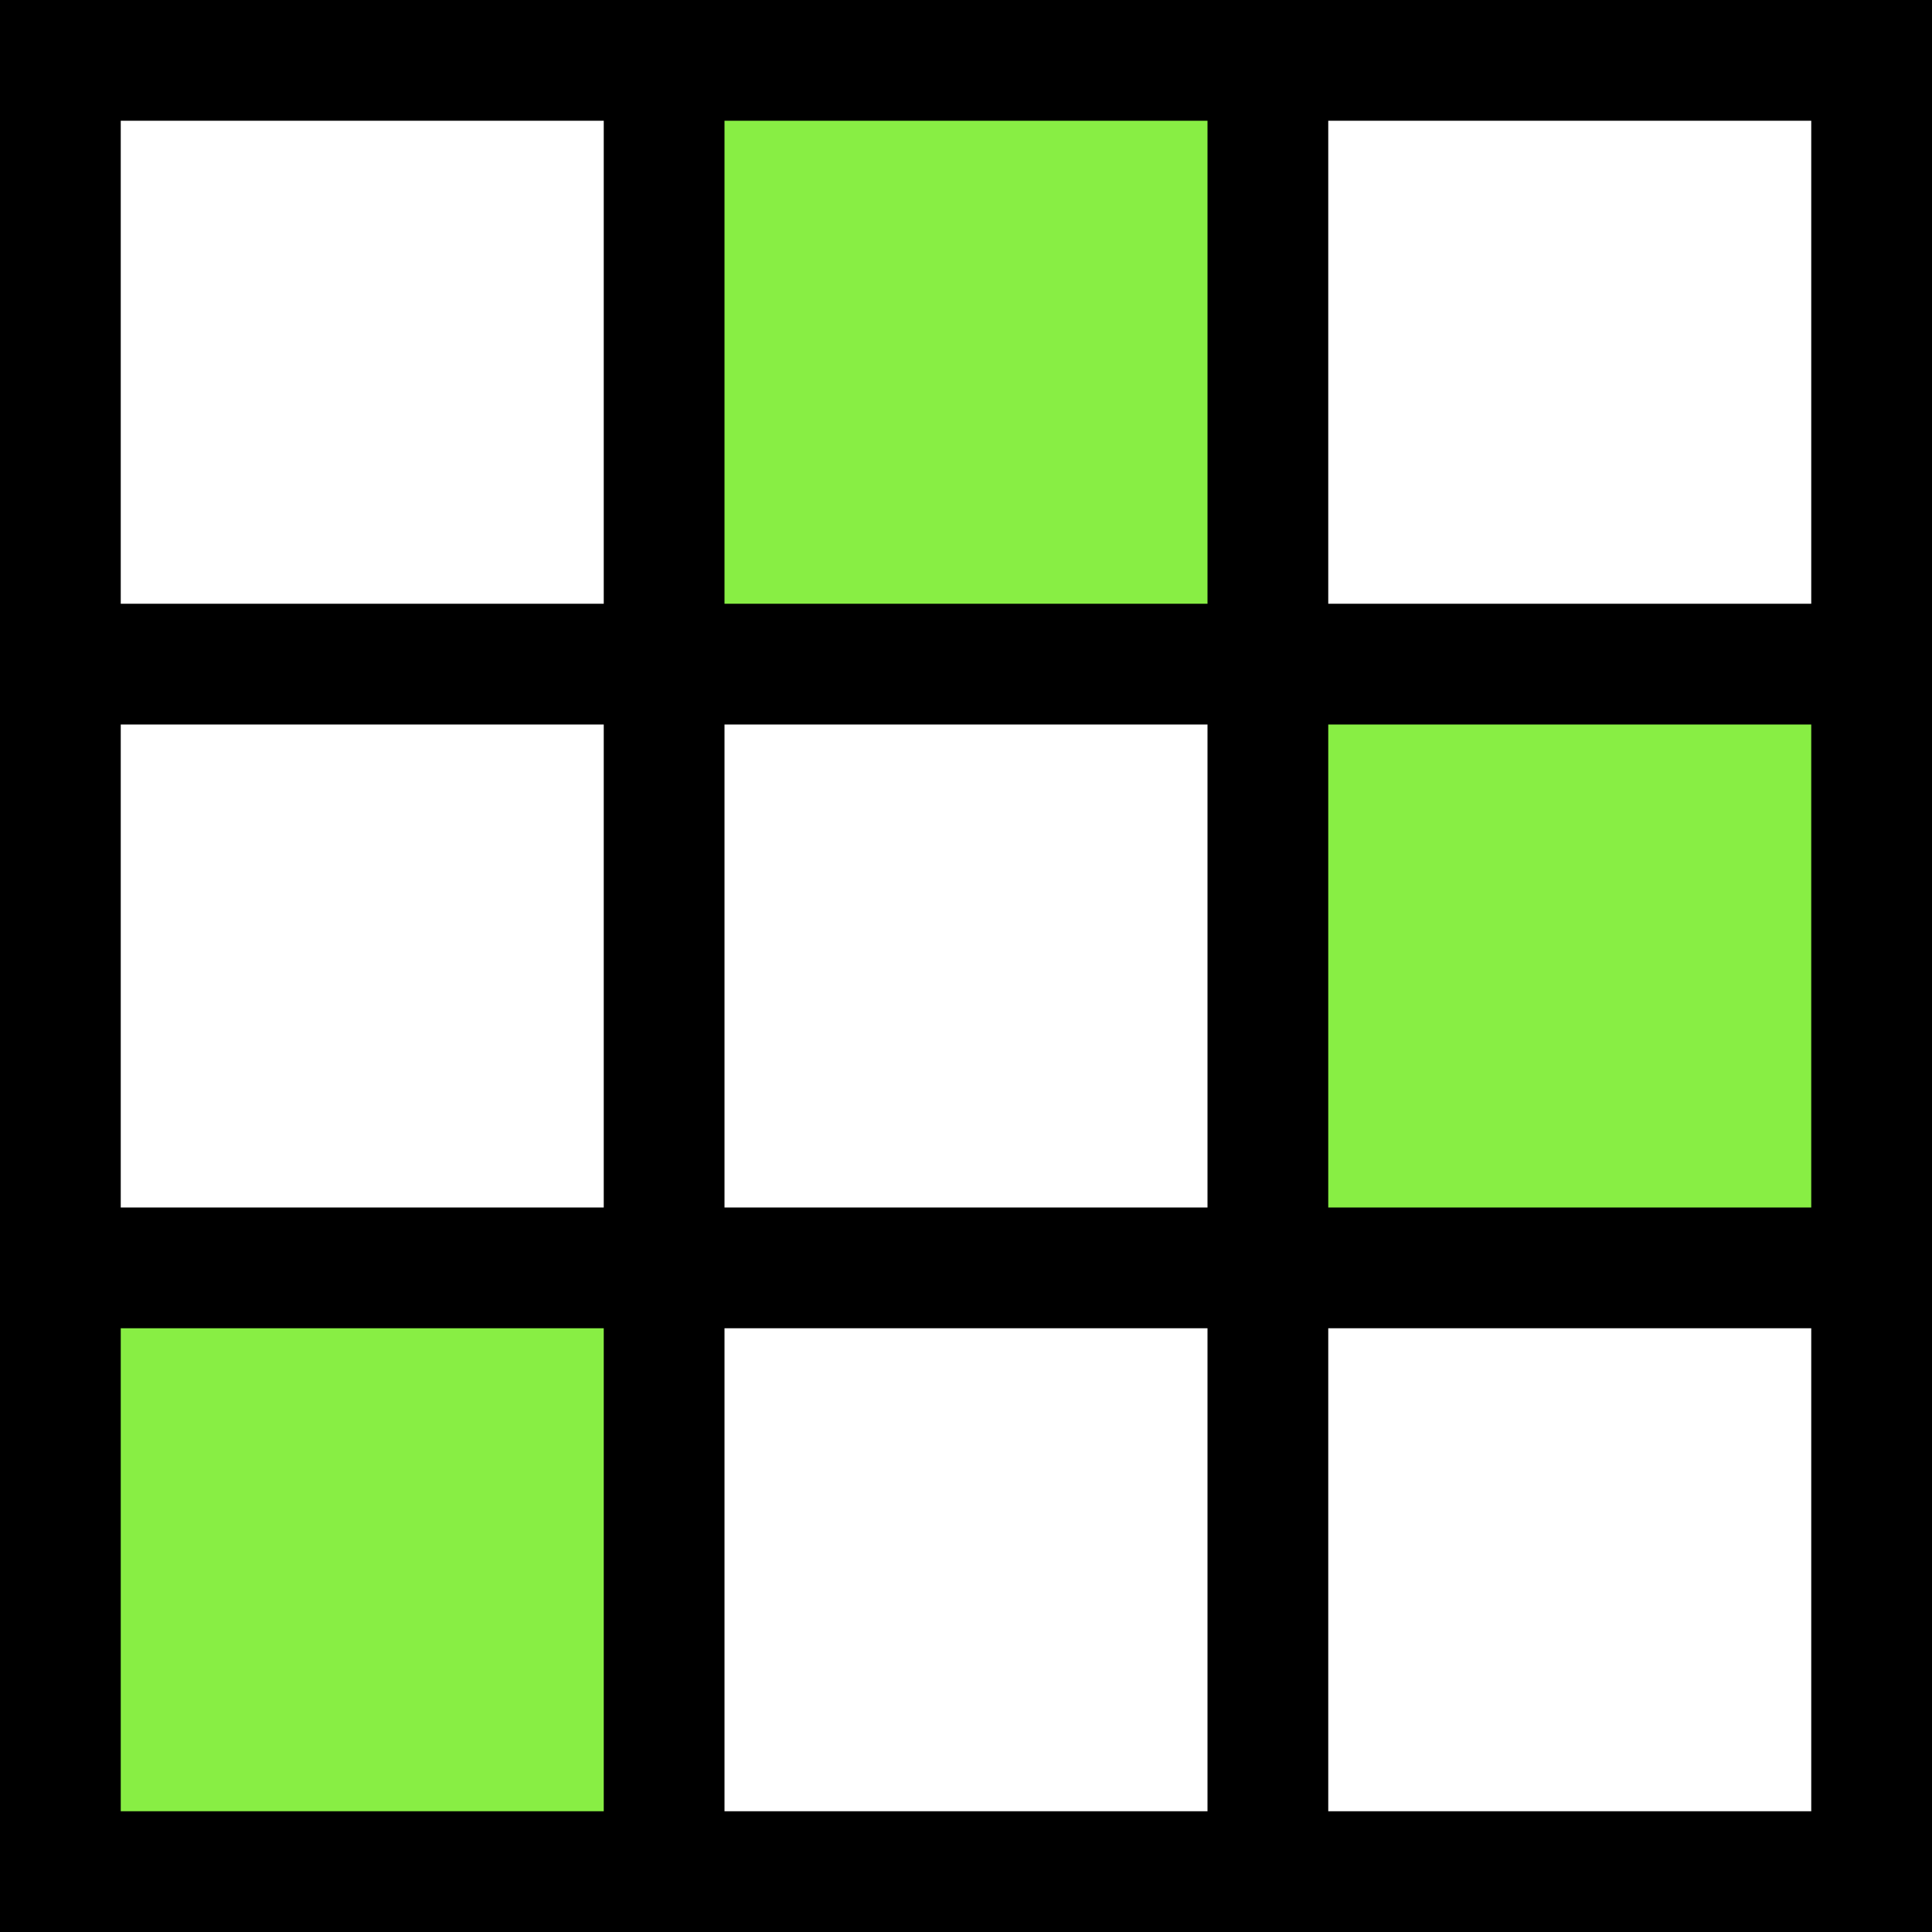
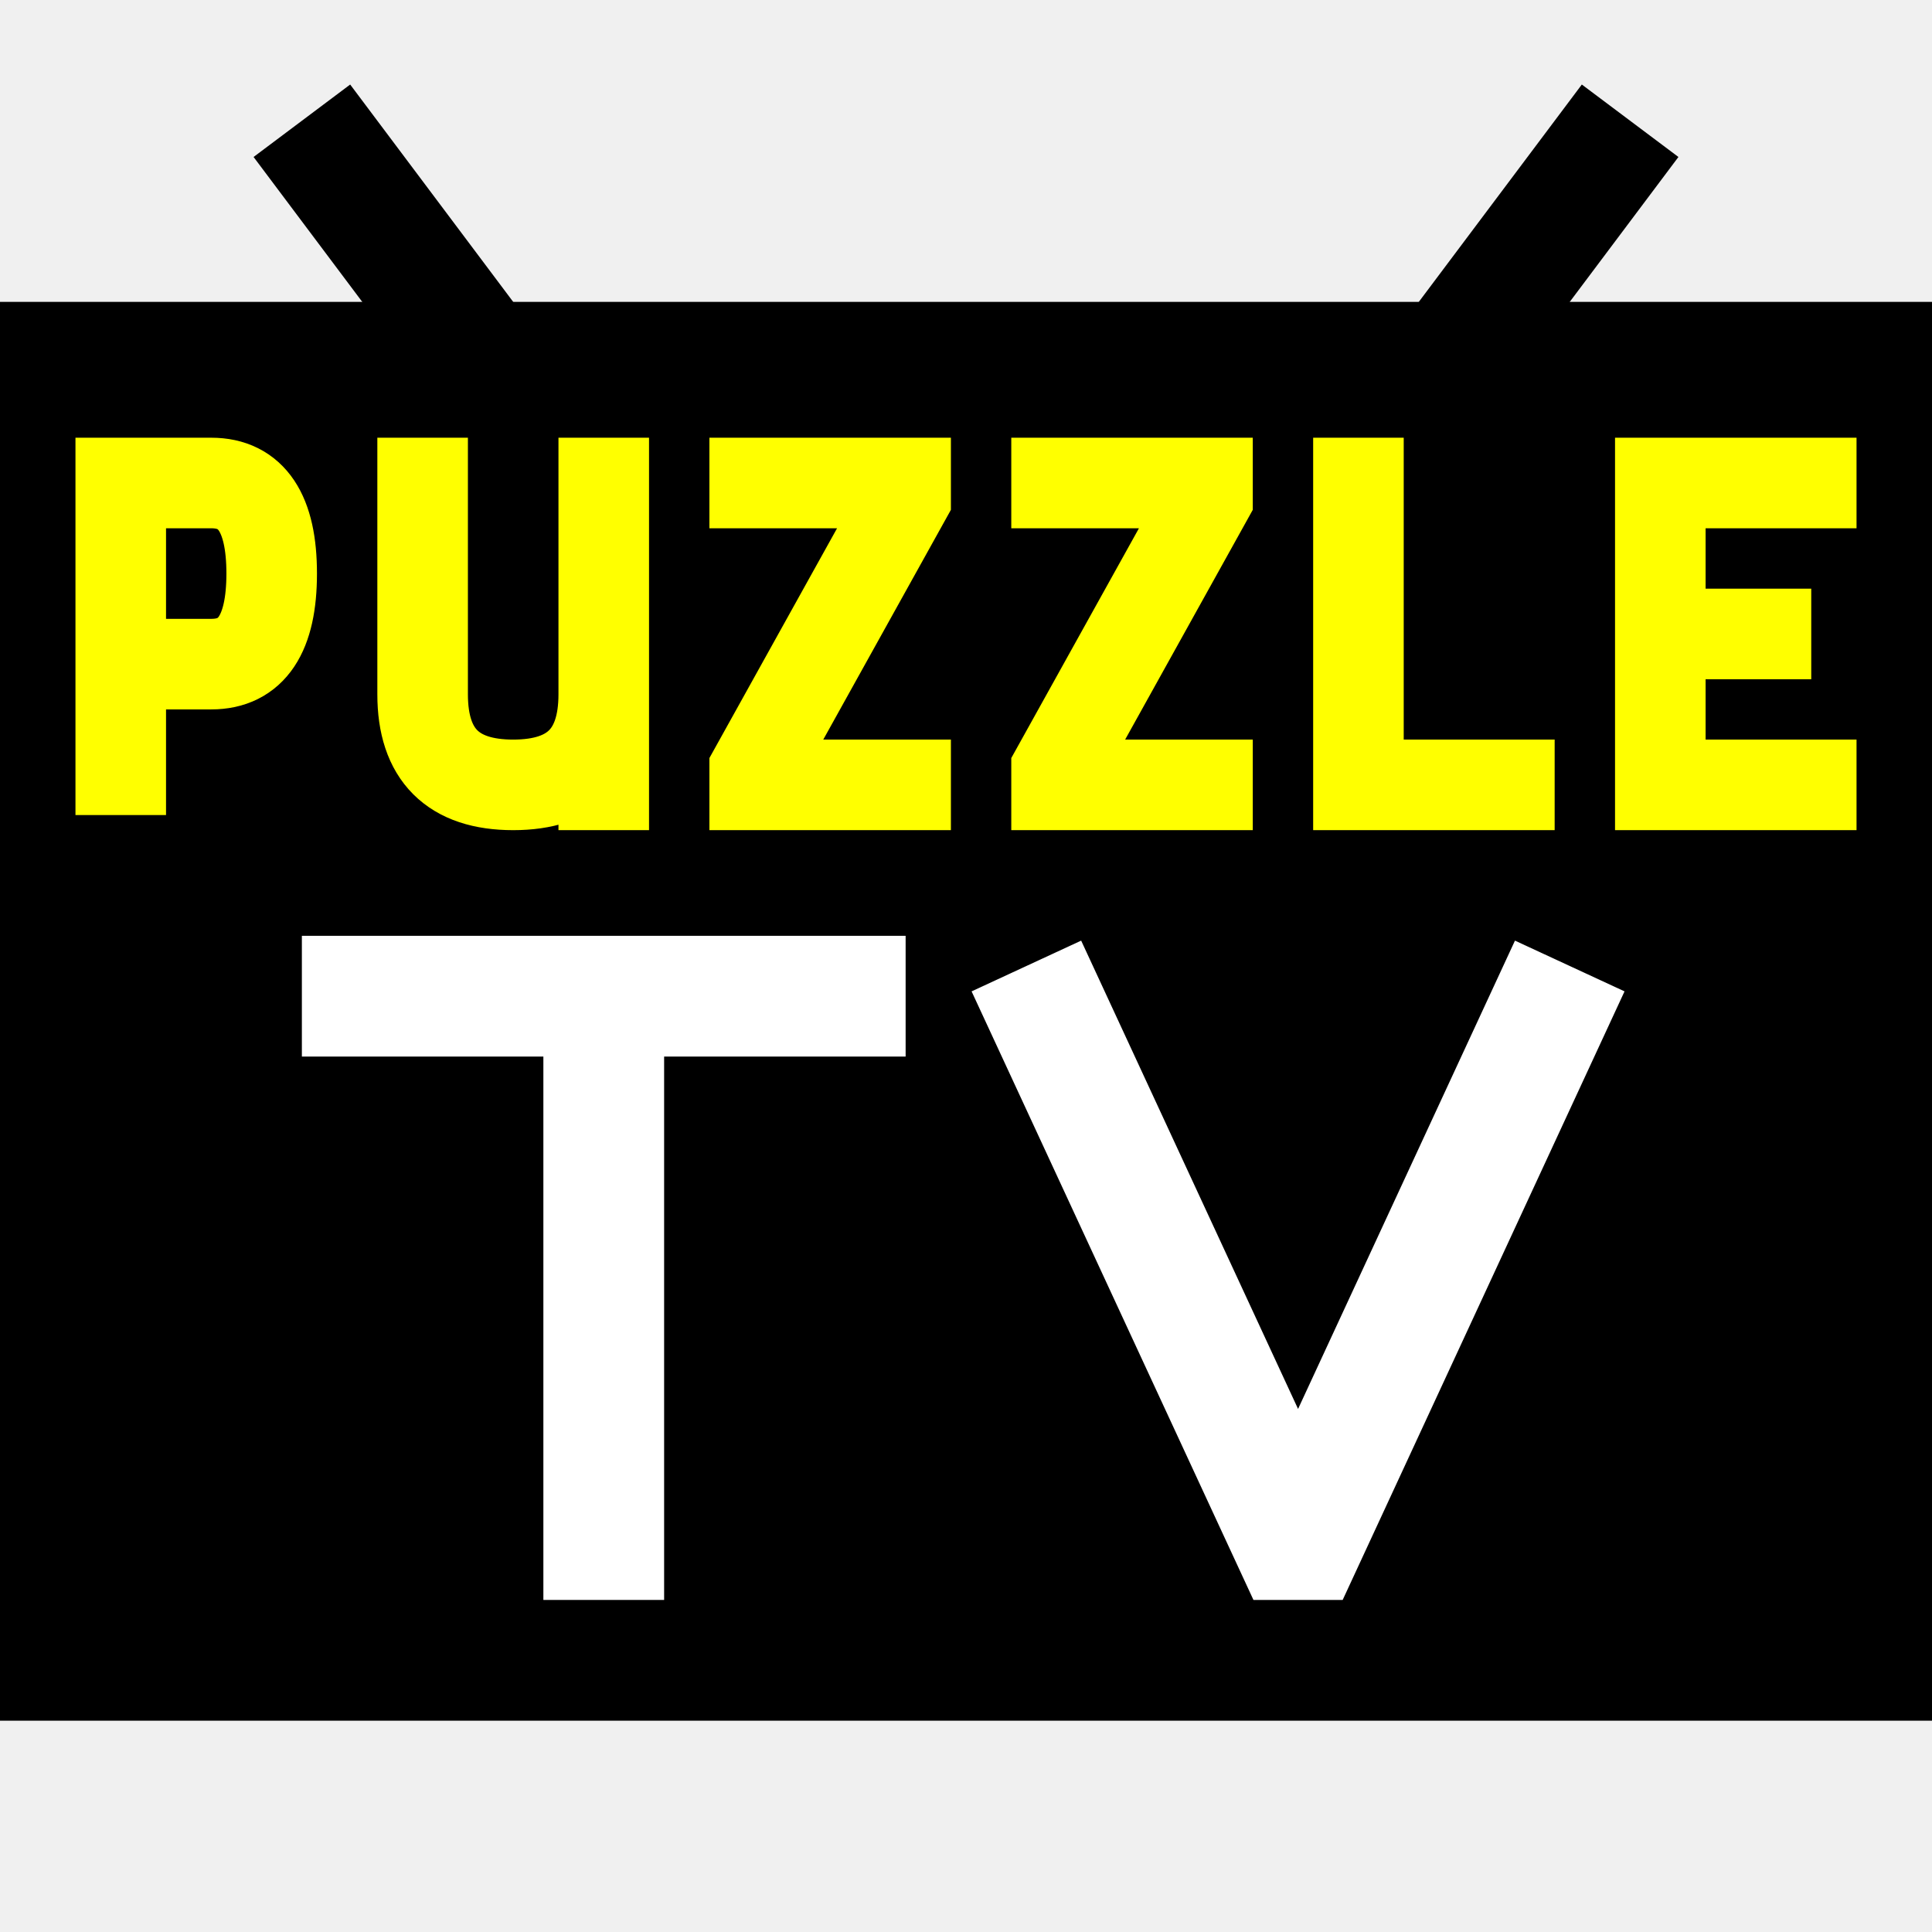
- <svg xmlns="http://www.w3.org/2000/svg" width="16" height="16" viewBox="0 0 160 160">
-   <rect x="0" y="0" width="160" height="160" fill="#fff" stroke="0" />
-   <rect x="5" y="105" width="50" height="50" fill="#8e4" stroke="0" />
-   <rect x="55" y="5" width="50" height="50" fill="#8e4" stroke="0" />
-   <rect x="105" y="55" width="50" height="50" fill="#8e4" stroke="0" />
-   <line x1="0" y1="5" x2="160" y2="5" stroke="#000" stroke-width="10" />
-   <line x1="0" y1="55" x2="160" y2="55" stroke="#000" stroke-width="10" />
-   <line x1="0" y1="105" x2="160" y2="105" stroke="#000" stroke-width="10" />
-   <line x1="0" y1="155" x2="160" y2="155" stroke="#000" stroke-width="10" />
-   <line x1="5" y1="0" x2="5" y2="160" stroke="#000" stroke-width="10" />
-   <line x1="55" y1="0" x2="55" y2="160" stroke="#000" stroke-width="10" />
-   <line x1="105" y1="0" x2="105" y2="160" stroke="#000" stroke-width="10" />
-   <line x1="155" y1="0" x2="155" y2="160" stroke="#000" stroke-width="10" />
+ <svg xmlns="http://www.w3.org/2000/svg" width="32" height="32" viewBox="0 0 32 32">
+   <rect x="0" y="5" width="32" height="23.5" fill="#000" stroke="#000" stroke-width="0" />
+   <line x1="8" y1="6" x2="5" y2="2" stroke="#000" stroke-width="2" />
+   <line x1="24" y1="6" x2="27" y2="2" stroke="#000" stroke-width="2" />
+   <line x1="5" y1="16.5" x2="15" y2="16.5" stroke="#fff" stroke-width="2" />
+   <line x1="10" y1="16.5" x2="10" y2="26.5" stroke="#fff" stroke-width="2" />
+   <polyline points="17,16 21.4,25.5 21.6,25.5 26,16" stroke="#fff" stroke-width="2" />
+   <path d="             M 2 13.5             V 8             h 1.5             q 1 0 1 1.5             t -1 1.5             h -1.5              M 7 7.25             V 11.5             q 0 1.5 1.5 1.5             t 1.5 -1.5             V 13.75             V 7.25              M 11.75 8             h 3.25             v 0.25             l -2.5 4.5             v 0.25             h 3.25              M 16.75 8             h 3.25             v 0.25             l -2.5 4.5             v 0.25             h 3.25              M 22.5 7.25             V 13             h 3.25              M 30.75 8             h -3.25             V 13             h 3.25             M 30 10.5             h -2.5         " stroke="#ff0" stroke-width="1.5" />
</svg>
